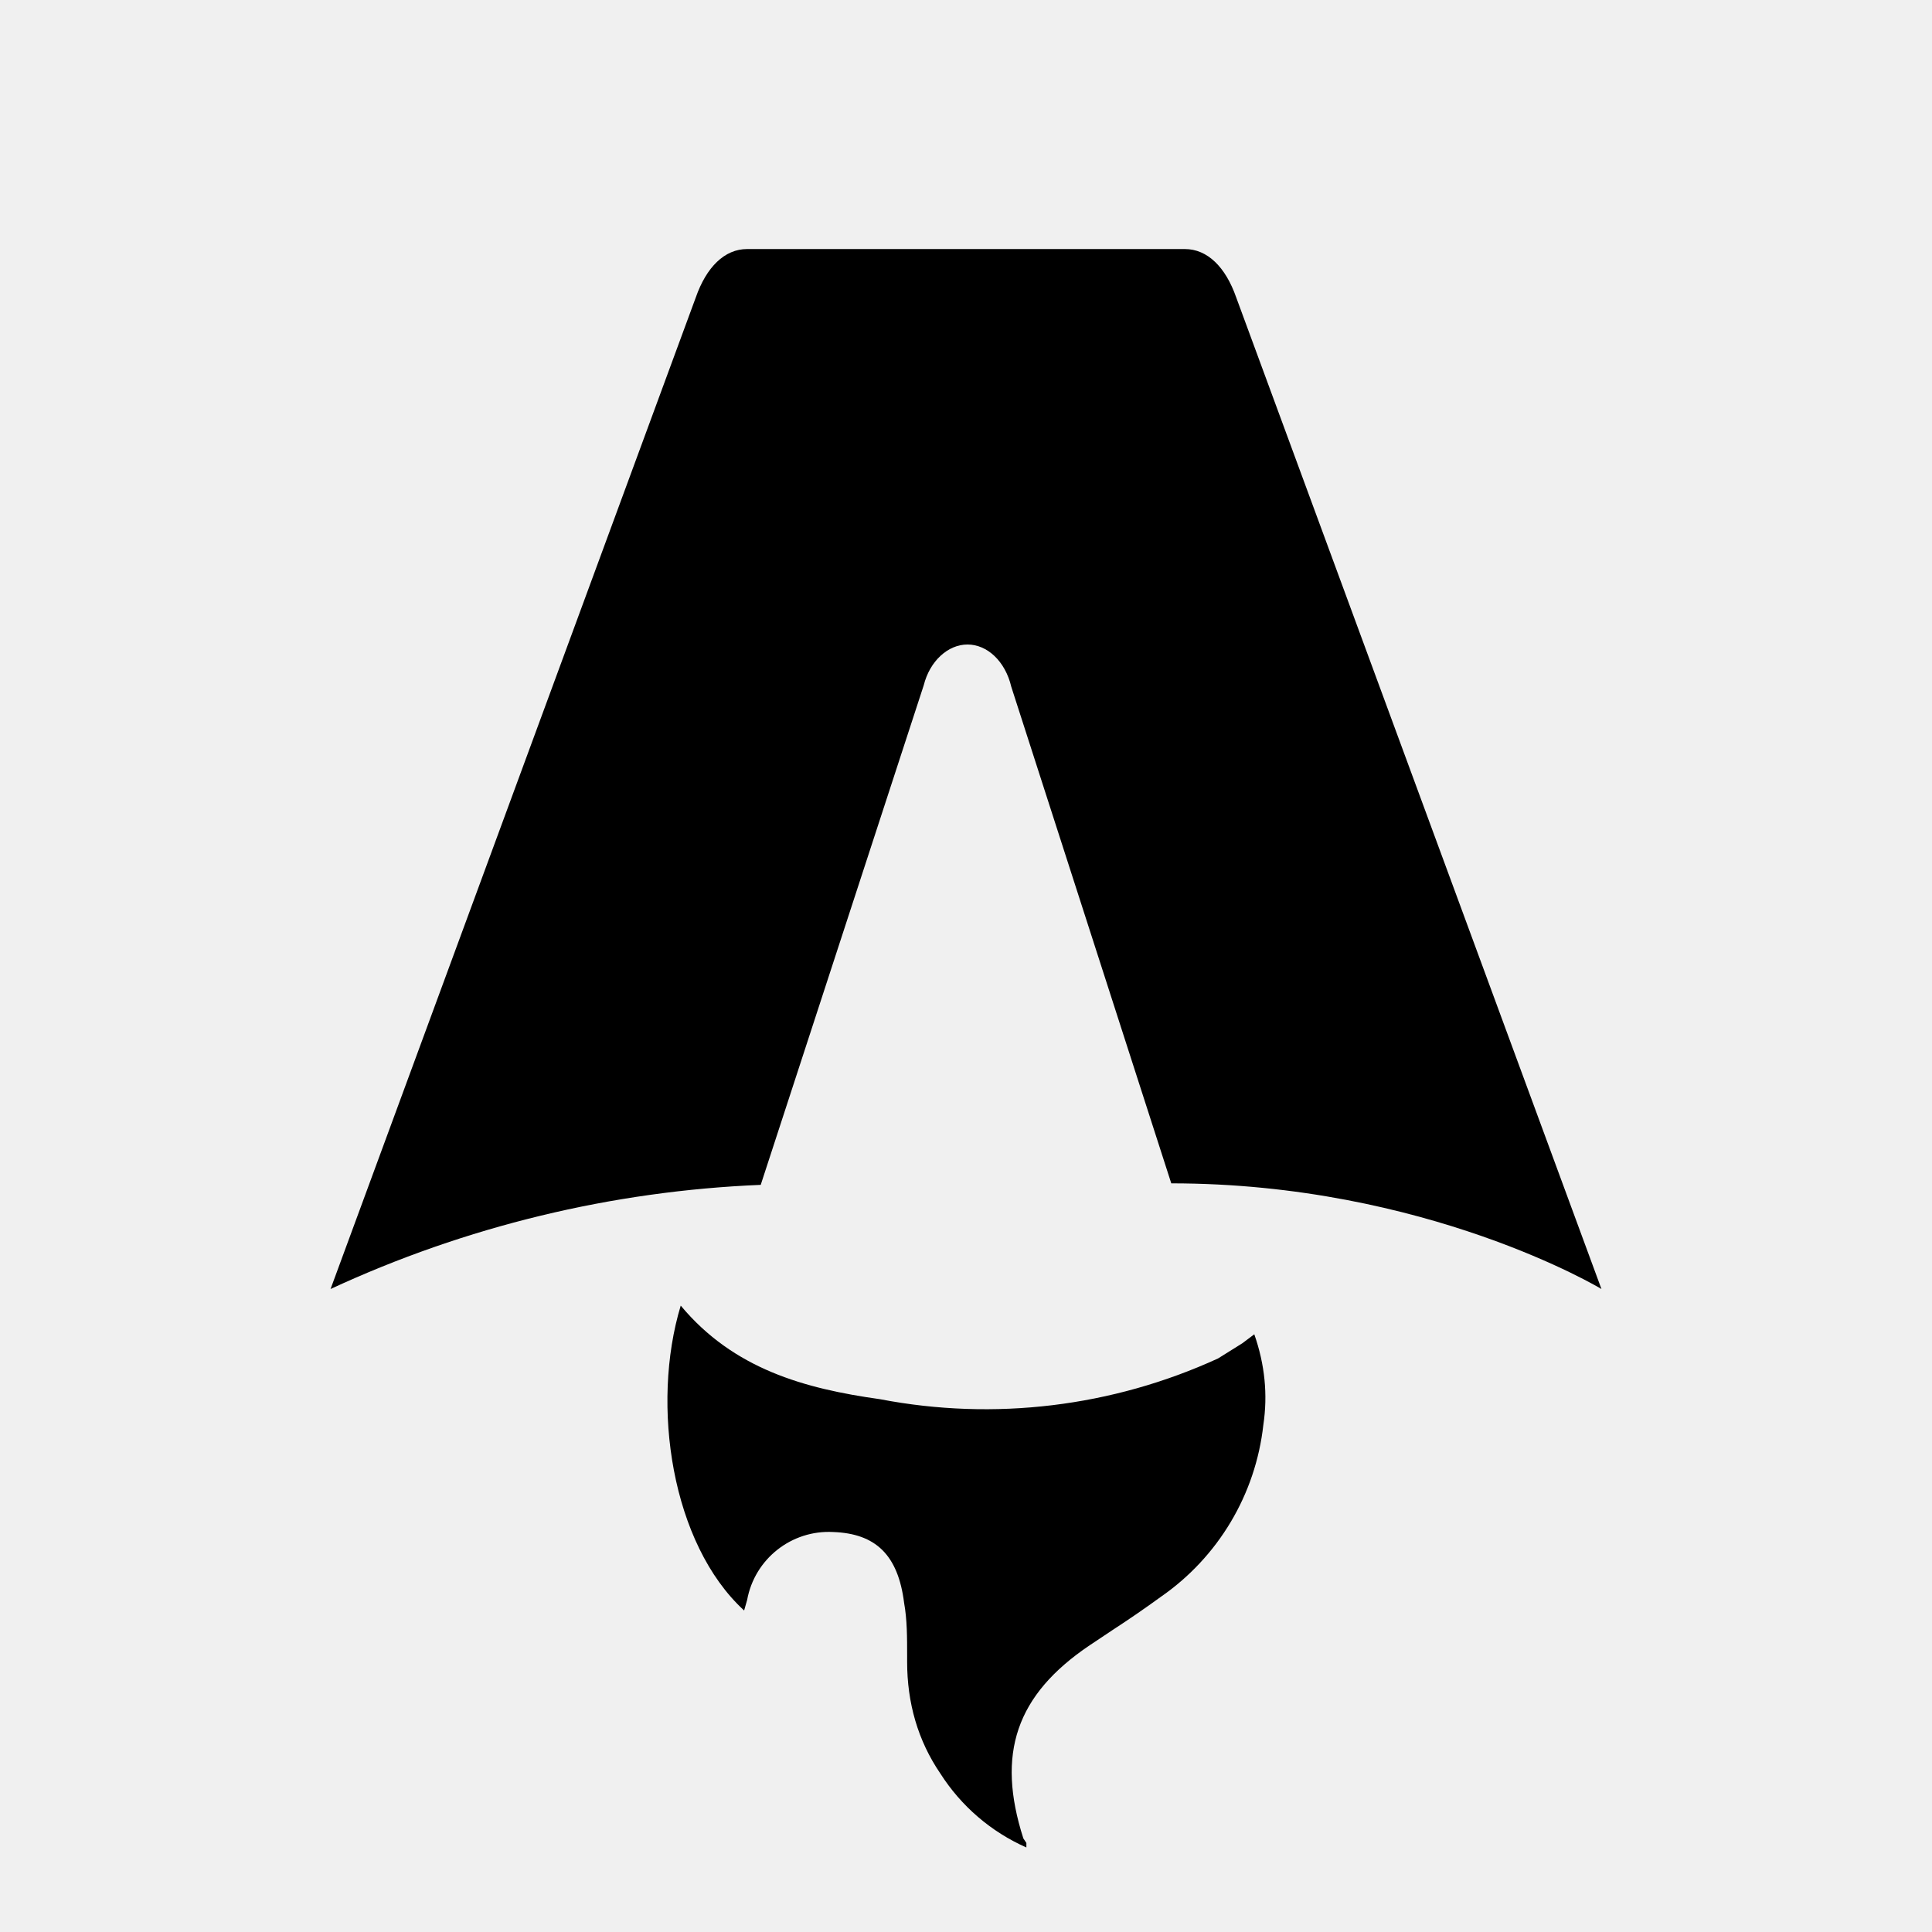
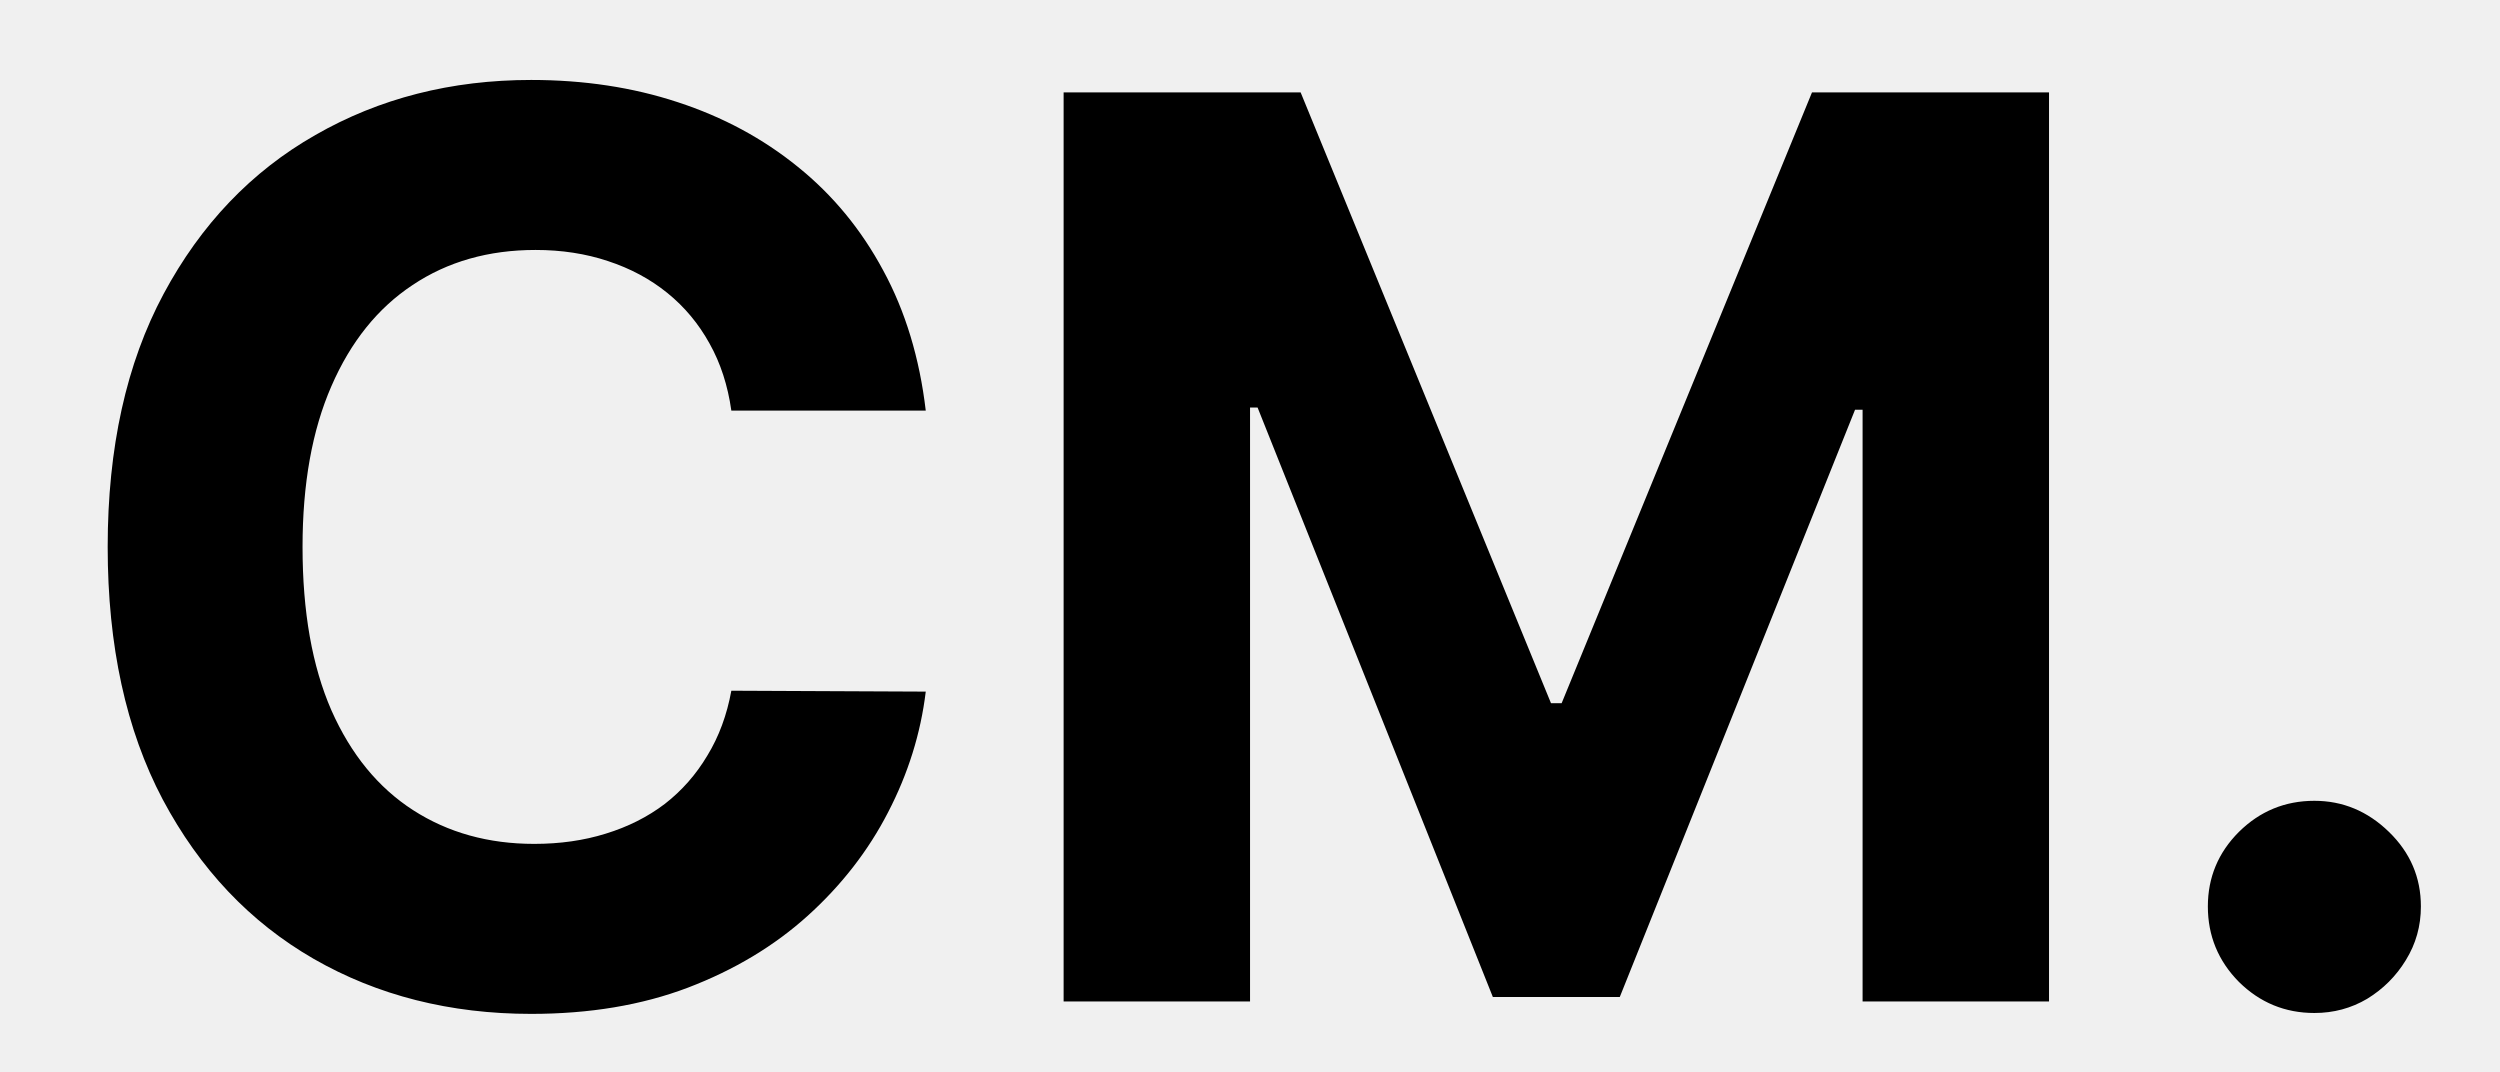
- <svg xmlns="http://www.w3.org/2000/svg" fill="none" viewBox="0 0 128 128">
-   <path d="M50.4 78.5a75.1 75.1 0 0 0-28.5 6.9l24.2-65.7c.7-2 1.9-3.2 3.4-3.2h29c1.5 0 2.7 1.2 3.4 3.2l24.2 65.7s-11.6-7-28.5-7L67 45.5c-.4-1.7-1.6-2.8-2.9-2.8-1.3 0-2.5 1.1-2.9 2.7L50.4 78.5Zm-1.1 28.2Zm-4.2-20.2c-2 6.6-.6 15.8 4.2 20.2a17.5 17.5 0 0 1 .2-.7 5.5 5.5 0 0 1 5.7-4.5c2.8.1 4.3 1.5 4.7 4.7.2 1.1.2 2.3.2 3.5v.4c0 2.7.7 5.2 2.2 7.4a13 13 0 0 0 5.7 4.9v-.3l-.2-.3c-1.8-5.6-.5-9.5 4.4-12.8l1.5-1a73 73 0 0 0 3.2-2.2 16 16 0 0 0 6.8-11.4c.3-2 .1-4-.6-6l-.8.6-1.6 1a37 37 0 0 1-22.4 2.7c-5-.7-9.7-2-13.2-6.2Z" />
-   <style>
-         path { fill: #000; }
-         @media (prefers-color-scheme: dark) {
-             path { fill: #FFF; }
-         }
-     </style>
+ <svg xmlns="http://www.w3.org/2000/svg" viewBox="60 24 56 24">
+   <path d="M80.737 33.198H76.382C76.303 32.635 76.14 32.134 75.895 31.697C75.65 31.253 75.335 30.875 74.95 30.563C74.566 30.252 74.122 30.013 73.618 29.848C73.121 29.682 72.581 29.599 71.997 29.599C70.943 29.599 70.025 29.861 69.243 30.384C68.461 30.901 67.854 31.657 67.423 32.651C66.992 33.639 66.777 34.839 66.777 36.251C66.777 37.703 66.992 38.922 67.423 39.91C67.861 40.898 68.471 41.643 69.253 42.147C70.035 42.651 70.94 42.903 71.967 42.903C72.544 42.903 73.078 42.827 73.568 42.674C74.065 42.522 74.506 42.3 74.891 42.008C75.275 41.71 75.593 41.348 75.845 40.924C76.104 40.5 76.283 40.016 76.382 39.472L80.737 39.492C80.624 40.427 80.343 41.328 79.892 42.197C79.448 43.059 78.848 43.831 78.092 44.514C77.343 45.19 76.448 45.727 75.408 46.124C74.374 46.516 73.204 46.711 71.898 46.711C70.081 46.711 68.457 46.3 67.026 45.478C65.6 44.656 64.474 43.466 63.645 41.908C62.823 40.351 62.412 38.465 62.412 36.251C62.412 34.03 62.83 32.141 63.665 30.583C64.5 29.026 65.633 27.839 67.065 27.024C68.497 26.202 70.108 25.791 71.898 25.791C73.078 25.791 74.171 25.956 75.179 26.288C76.193 26.619 77.091 27.103 77.874 27.739C78.656 28.369 79.292 29.142 79.783 30.056C80.28 30.971 80.598 32.018 80.737 33.198ZM83.825 26.069H89.134L94.742 39.751H94.981L100.589 26.069H105.898V46.433H101.722V33.178H101.553L96.283 46.333H93.44L88.17 33.129H88.001V46.433H83.825V26.069ZM111.842 46.691C111.186 46.691 110.622 46.459 110.152 45.995C109.688 45.525 109.456 44.961 109.456 44.305C109.456 43.655 109.688 43.098 110.152 42.634C110.622 42.17 111.186 41.938 111.842 41.938C112.478 41.938 113.035 42.17 113.512 42.634C113.99 43.098 114.228 43.655 114.228 44.305C114.228 44.742 114.116 45.143 113.89 45.508C113.672 45.866 113.383 46.154 113.025 46.373C112.667 46.585 112.273 46.691 111.842 46.691Z" fill="black" />
</svg>
